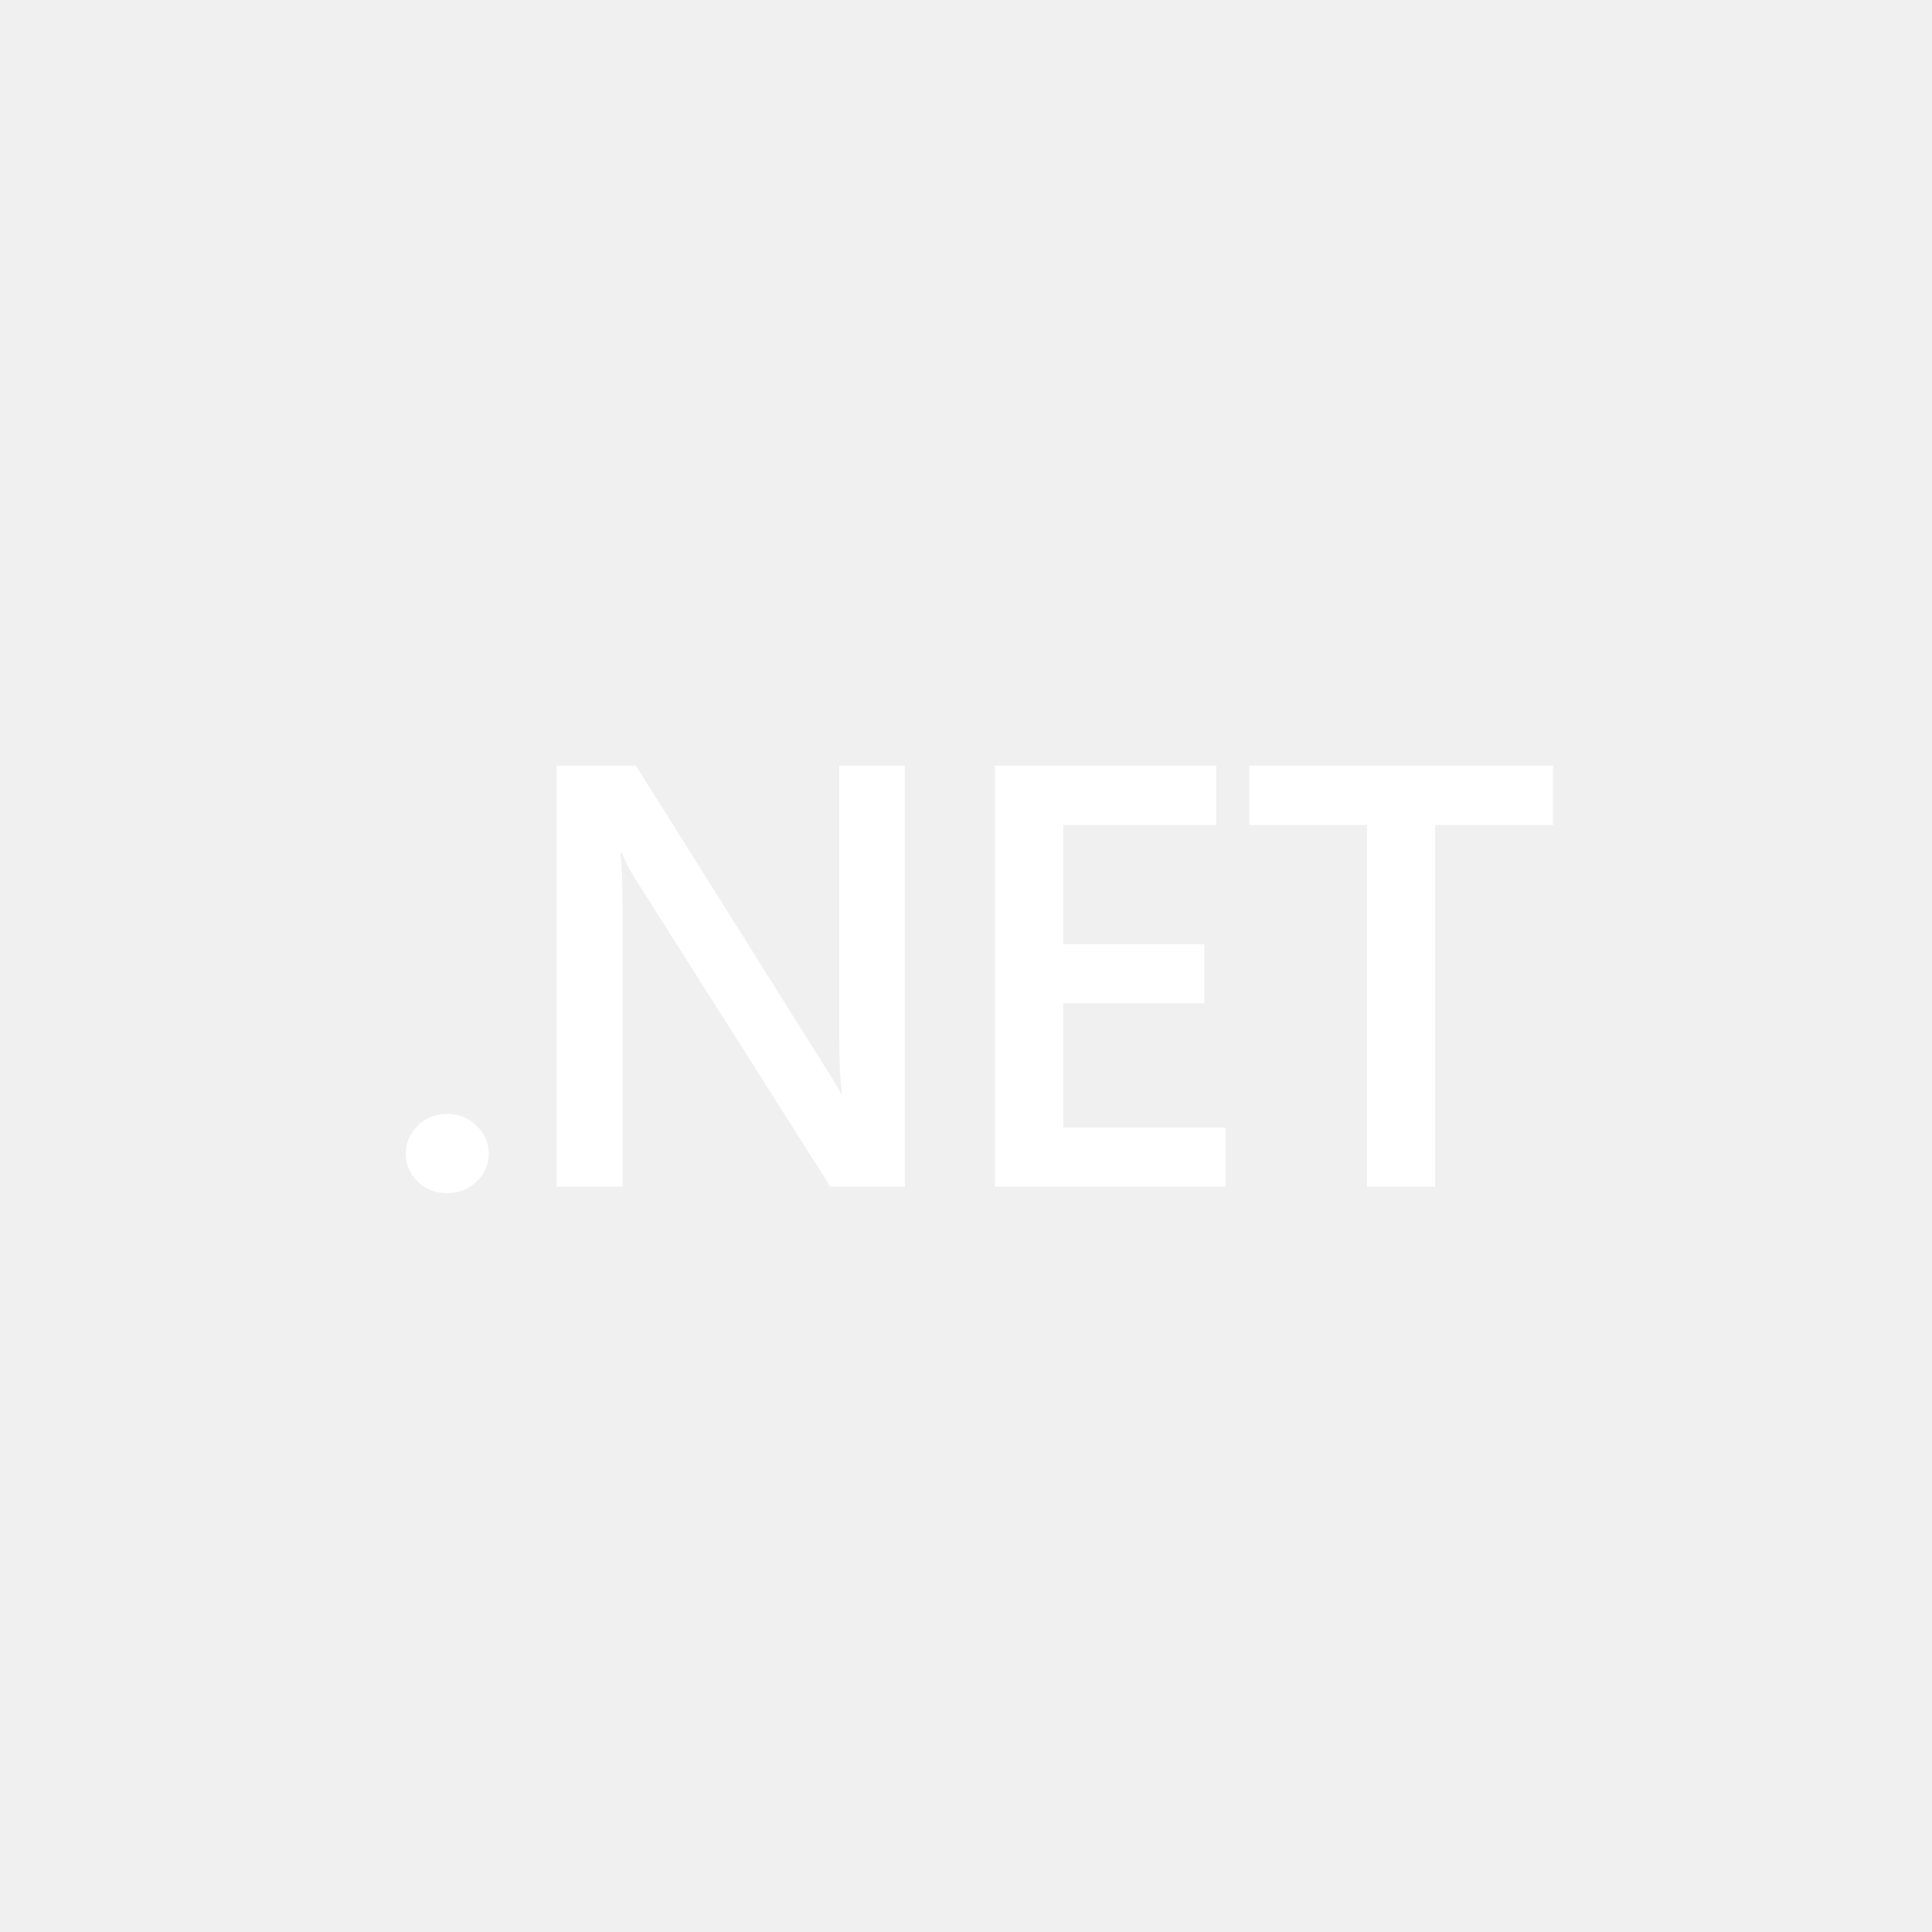
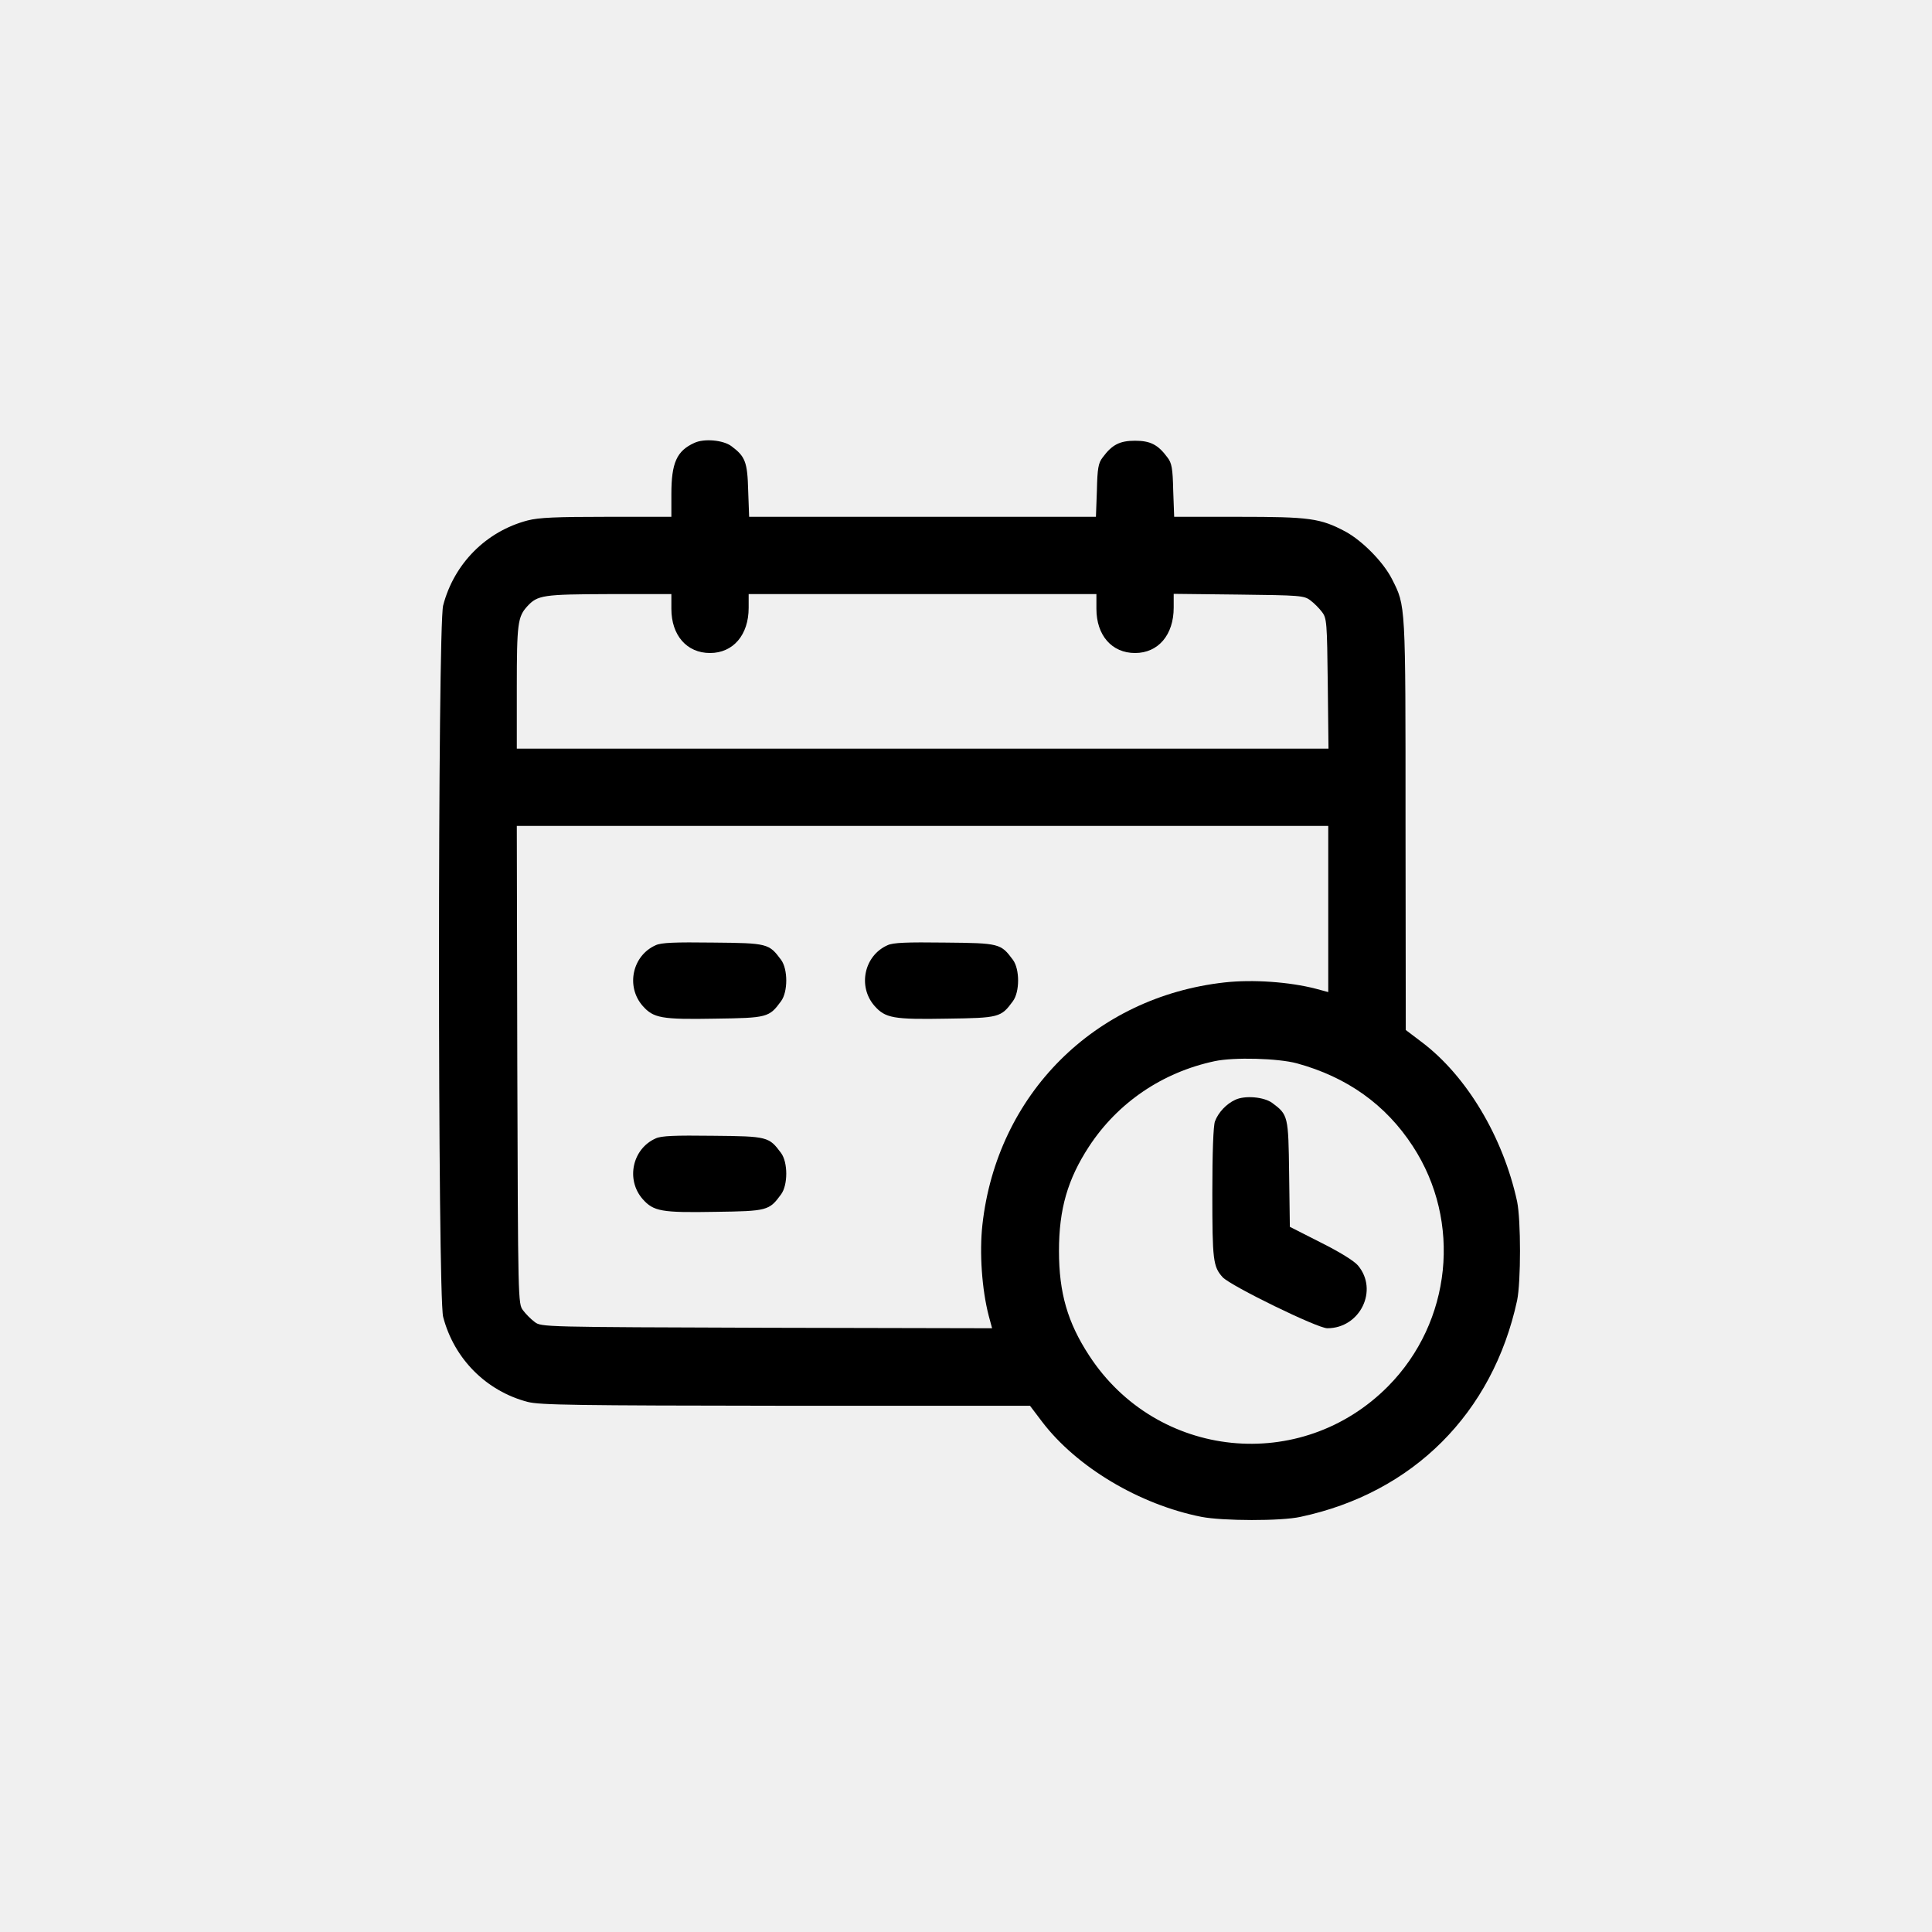
- <svg xmlns="http://www.w3.org/2000/svg" width="456" height="456" viewBox="0 0 456 456" version="1.1" xml:space="preserve" style="fill-rule:evenodd;clip-rule:evenodd;stroke-linejoin:round;stroke-miterlimit:2;">
-   <path d="m 105.5,281.609 c -2.703,0 -5.001,-0.9 -6.893,-2.702 -1.892,-1.848 -2.838,-4.042 -2.838,-6.582 0,-2.587 0.946,-4.804 2.838,-6.652 1.892,-1.848 4.19,-2.772 6.893,-2.772 2.748,0 5.068,0.924 6.96,2.772 1.937,1.848 2.906,4.064 2.906,6.652 0,2.54 -0.968,4.734 -2.906,6.582 -1.892,1.802 -4.212,2.702 -6.96,2.702 z" style="fill:#ffffff;fill-rule:nonzero;stroke-width:0.838" />
-   <path d="M 213.561,280.084 H 195.99 L 149.7,207.054 c -1.171,-1.848 -2.14,-3.765 -2.906,-5.751 h -0.406 c 0.361,2.125 0.541,6.675 0.541,13.65 v 65.132 h -15.543 v -99.36 h 18.719 l 44.737,71.298 c 1.892,2.957 3.109,4.989 3.649,6.098 h 0.27 c -0.45,-2.632 -0.676,-7.09 -0.676,-13.373 v -64.023 h 15.476 z" style="fill:#ffffff;fill-rule:nonzero;stroke-width:0.838" />
-   <path d="m 289.251,280.084 h -54.401 v -99.36 h 52.238 v 13.997 h -36.154 v 28.131 h 33.316 v 13.927 h -33.316 v 29.378 h 38.316 z" style="fill:#ffffff;fill-rule:nonzero;stroke-width:0.838" />
-   <path d="M 366.565,194.721 H 338.722 v 85.363 h -16.084 v -85.363 h -27.775 v -13.997 h 71.701 z" style="fill:#ffffff;fill-rule:nonzero;stroke-width:0.838" />
+ <svg xmlns="http://www.w3.org/2000/svg" version="1.0" width="512pt" height="512pt" viewBox="-150 -150 800 800" preserveAspectRatio="xMidYMid meet">
+   <g transform="translate(0,512) scale(0.1,-0.1)" fill="#000000" stroke="none">
+     <path d="M1375 4786 c-73 -33 -95 -83 -95 -212 l0 -94 -268 0 c-208 0 -281 -3 -327 -15 -172 -45 -305 -179 -350 -352 -23 -86 -23 -2860 0 -2946 45 -173 178 -307 350 -352 51 -13 196 -15 1070 -16 l1010 0 50 -66 c143 -188 403 -343 660 -394 88 -17 329 -18 410 0 466 99 796 429 897 896 16 78 16 332 0 410 -58 267 -209 520 -395 660 l-66 50 -1 850 c0 924 1 904 -56 1017 -36 71 -123 159 -193 197 -104 55 -147 61 -442 61 l-267 0 -4 109 c-2 92 -6 114 -24 137 -39 53 -71 69 -134 69 -63 0 -95 -16 -134 -69 -18 -23 -22 -45 -24 -137 l-4 -109 -718 0 -718 0 -4 109 c-3 118 -12 141 -70 184 -34 25 -113 32 -153 13z m-95 -687 c0 -110 64 -183 160 -183 96 0 160 75 160 187 l0 57 720 0 720 0 0 -61 c0 -110 64 -183 160 -183 96 0 160 75 160 188 l0 57 269 -3 c254 -3 271 -4 297 -24 15 -11 37 -33 48 -48 20 -26 21 -43 24 -297 l3 -269 -1681 0 -1680 0 0 254 c0 264 4 292 43 335 43 47 65 50 340 51 l257 0 0 -61z m2720 -1243 l0 -344 -52 14 c-108 28 -260 39 -377 26 -539 -60 -943 -464 -1003 -1003 -13 -117 -2 -269 26 -377 l14 -52 -933 2 c-925 3 -934 3 -961 24 -15 11 -37 33 -48 48 -21 27 -21 35 -24 1017 l-2 989 1680 0 1680 0 0 -344z m-130 -639 c208 -57 368 -171 480 -343 204 -312 161 -728 -102 -994 -360 -364 -958 -303 -1238 127 -89 136 -125 259 -125 433 0 174 36 297 124 432 119 182 304 308 521 354 80 17 262 12 340 -9z" />
+     <path d="M1215 2706 c-97 -43 -124 -171 -54 -251 45 -51 78 -57 301 -53 215 3 223 5 272 72 29 39 29 133 0 172 -50 67 -55 69 -282 71 -157 2 -214 0 -237 -11z" />
+     <path d="M2175 2706 c-97 -43 -124 -171 -54 -251 45 -51 78 -57 301 -53 215 3 223 5 272 72 29 39 29 133 0 172 -50 67 -55 69 -282 71 -157 2 -214 0 -237 -11z" />
+     <path d="M1215 1906 c-97 -43 -124 -171 -54 -251 45 -51 78 -57 301 -53 215 3 223 5 272 72 29 39 29 133 0 172 -50 67 -55 69 -282 71 -157 2 -214 0 -237 -11z" />
+     <path d="M3615 2066 c-37 -17 -70 -52 -84 -89 -7 -18 -11 -131 -11 -297 0 -278 3 -305 43 -349 34 -36 392 -211 433 -211 136 0 213 158 127 260 -16 19 -76 56 -154 95 l-128 65 -3 219 c-3 240 -4 245 -70 294 -34 25 -113 32 -153 13z" />
+   </g>
</svg>
